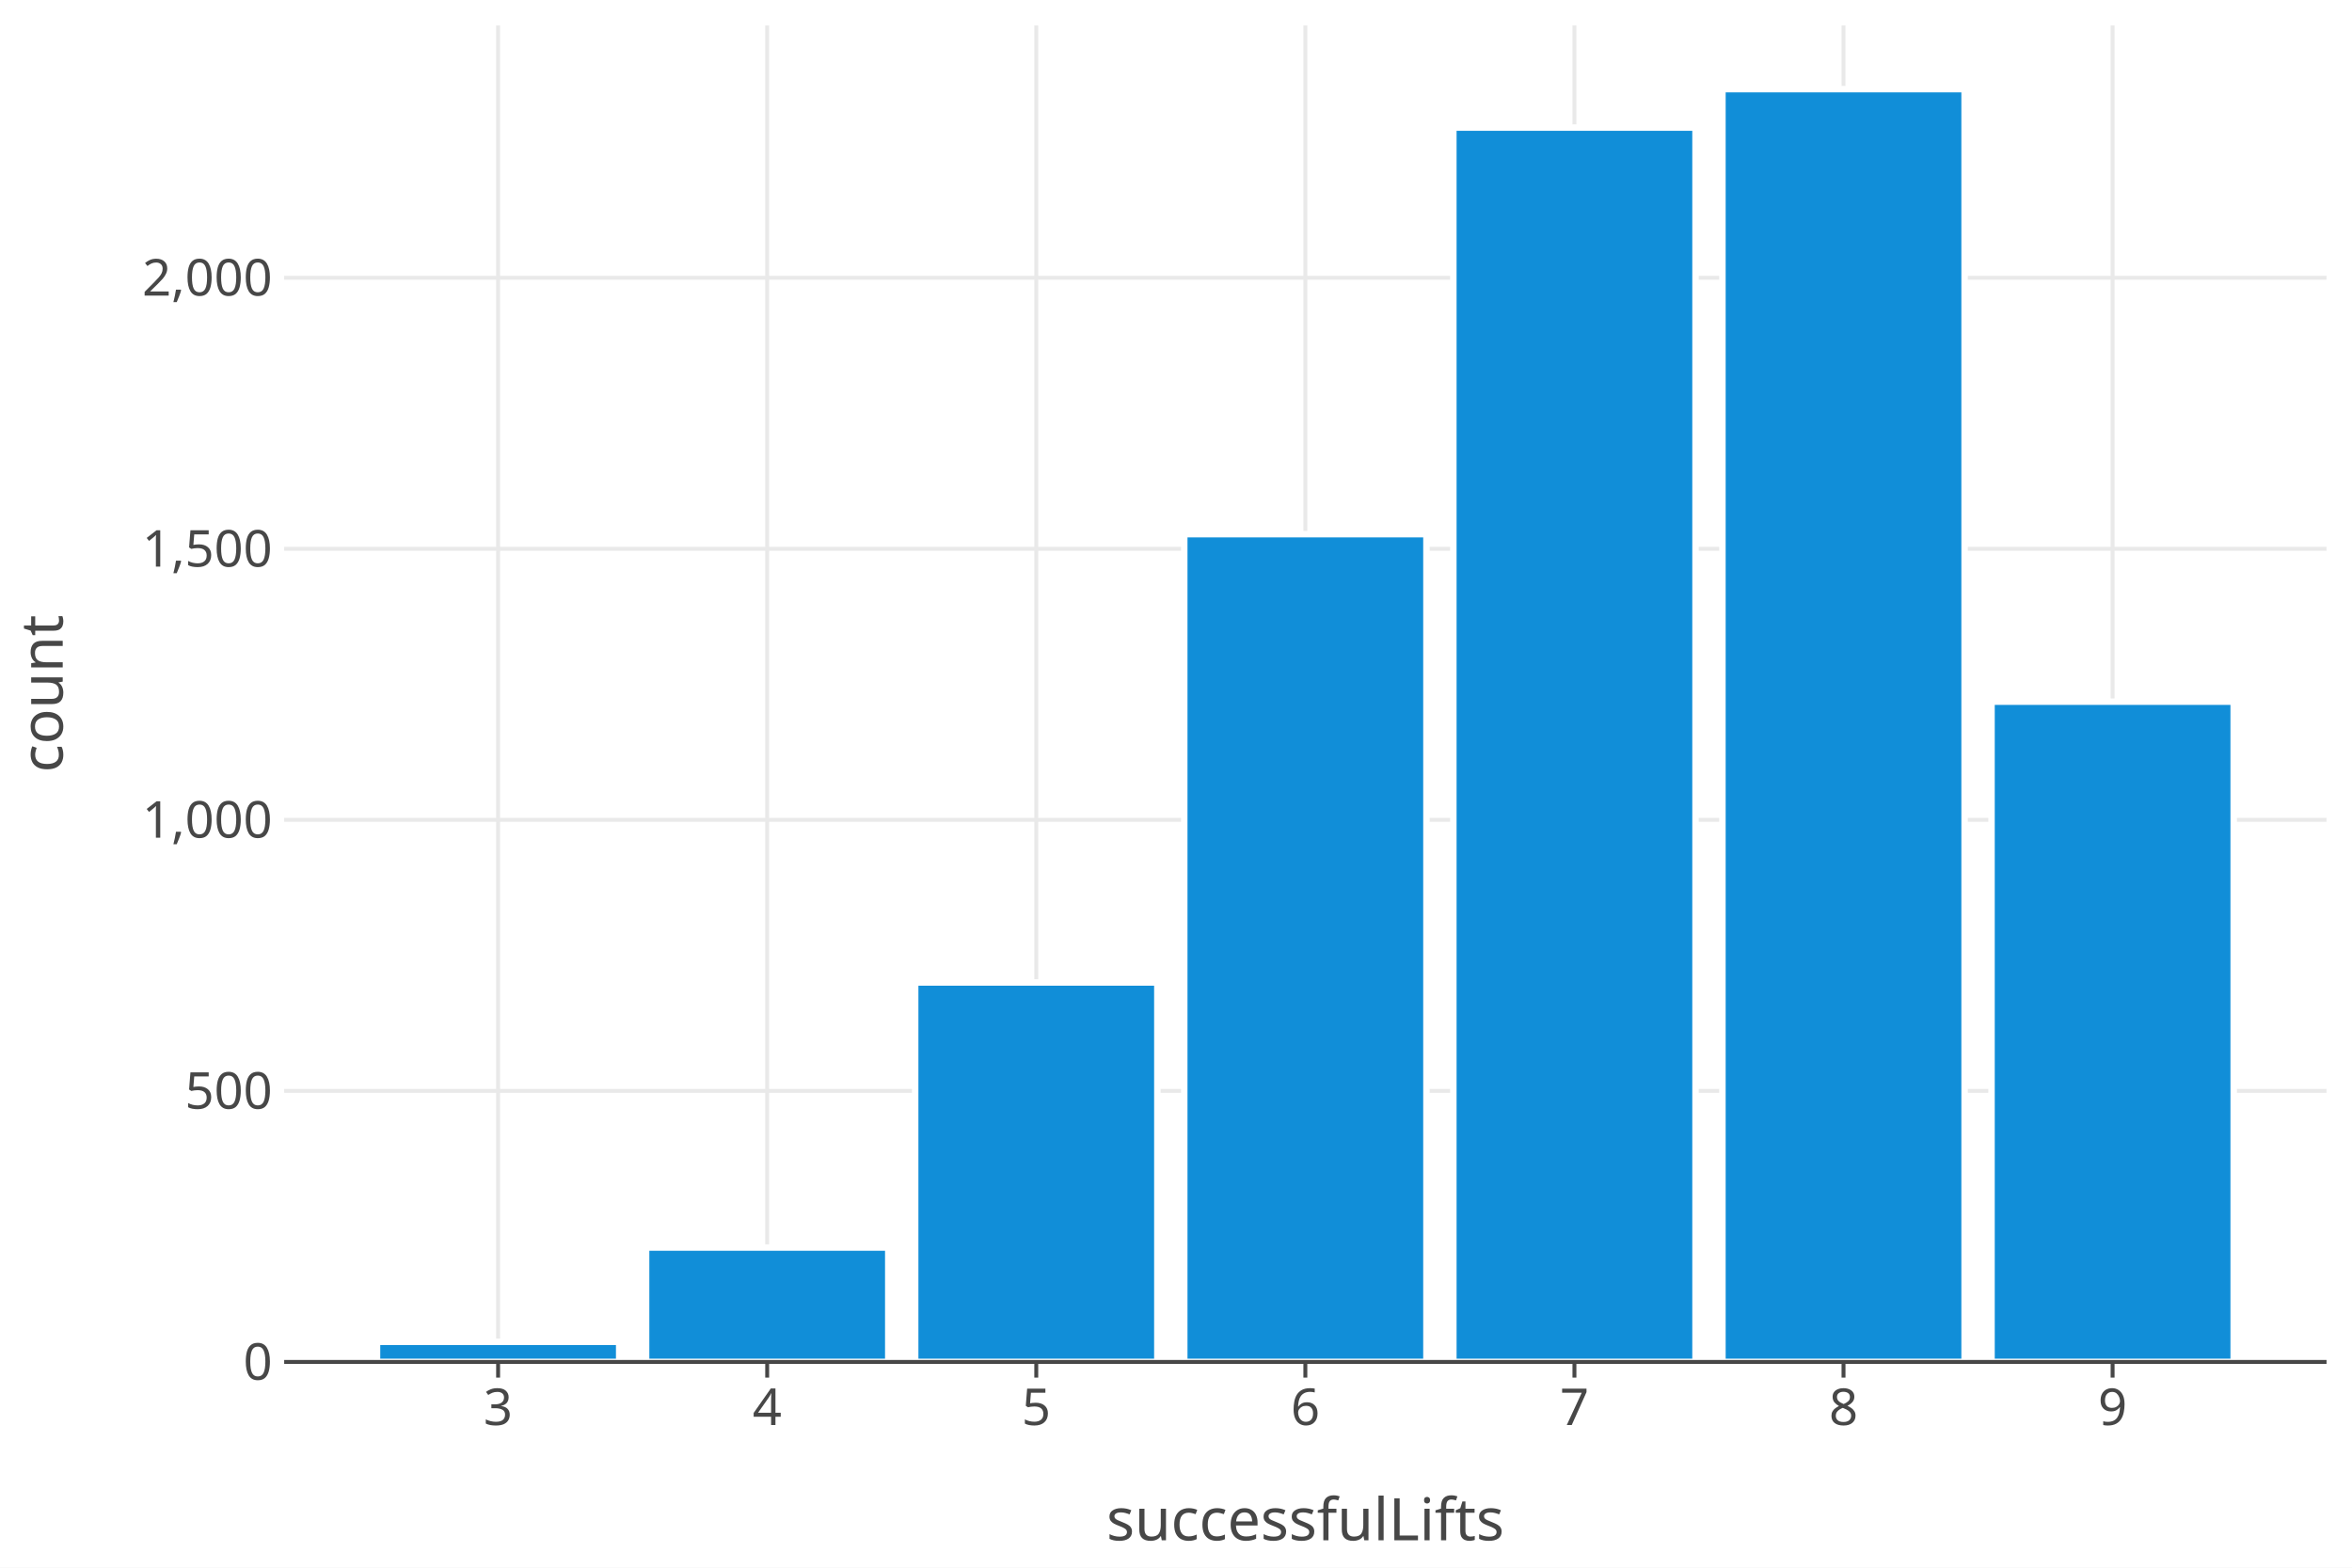
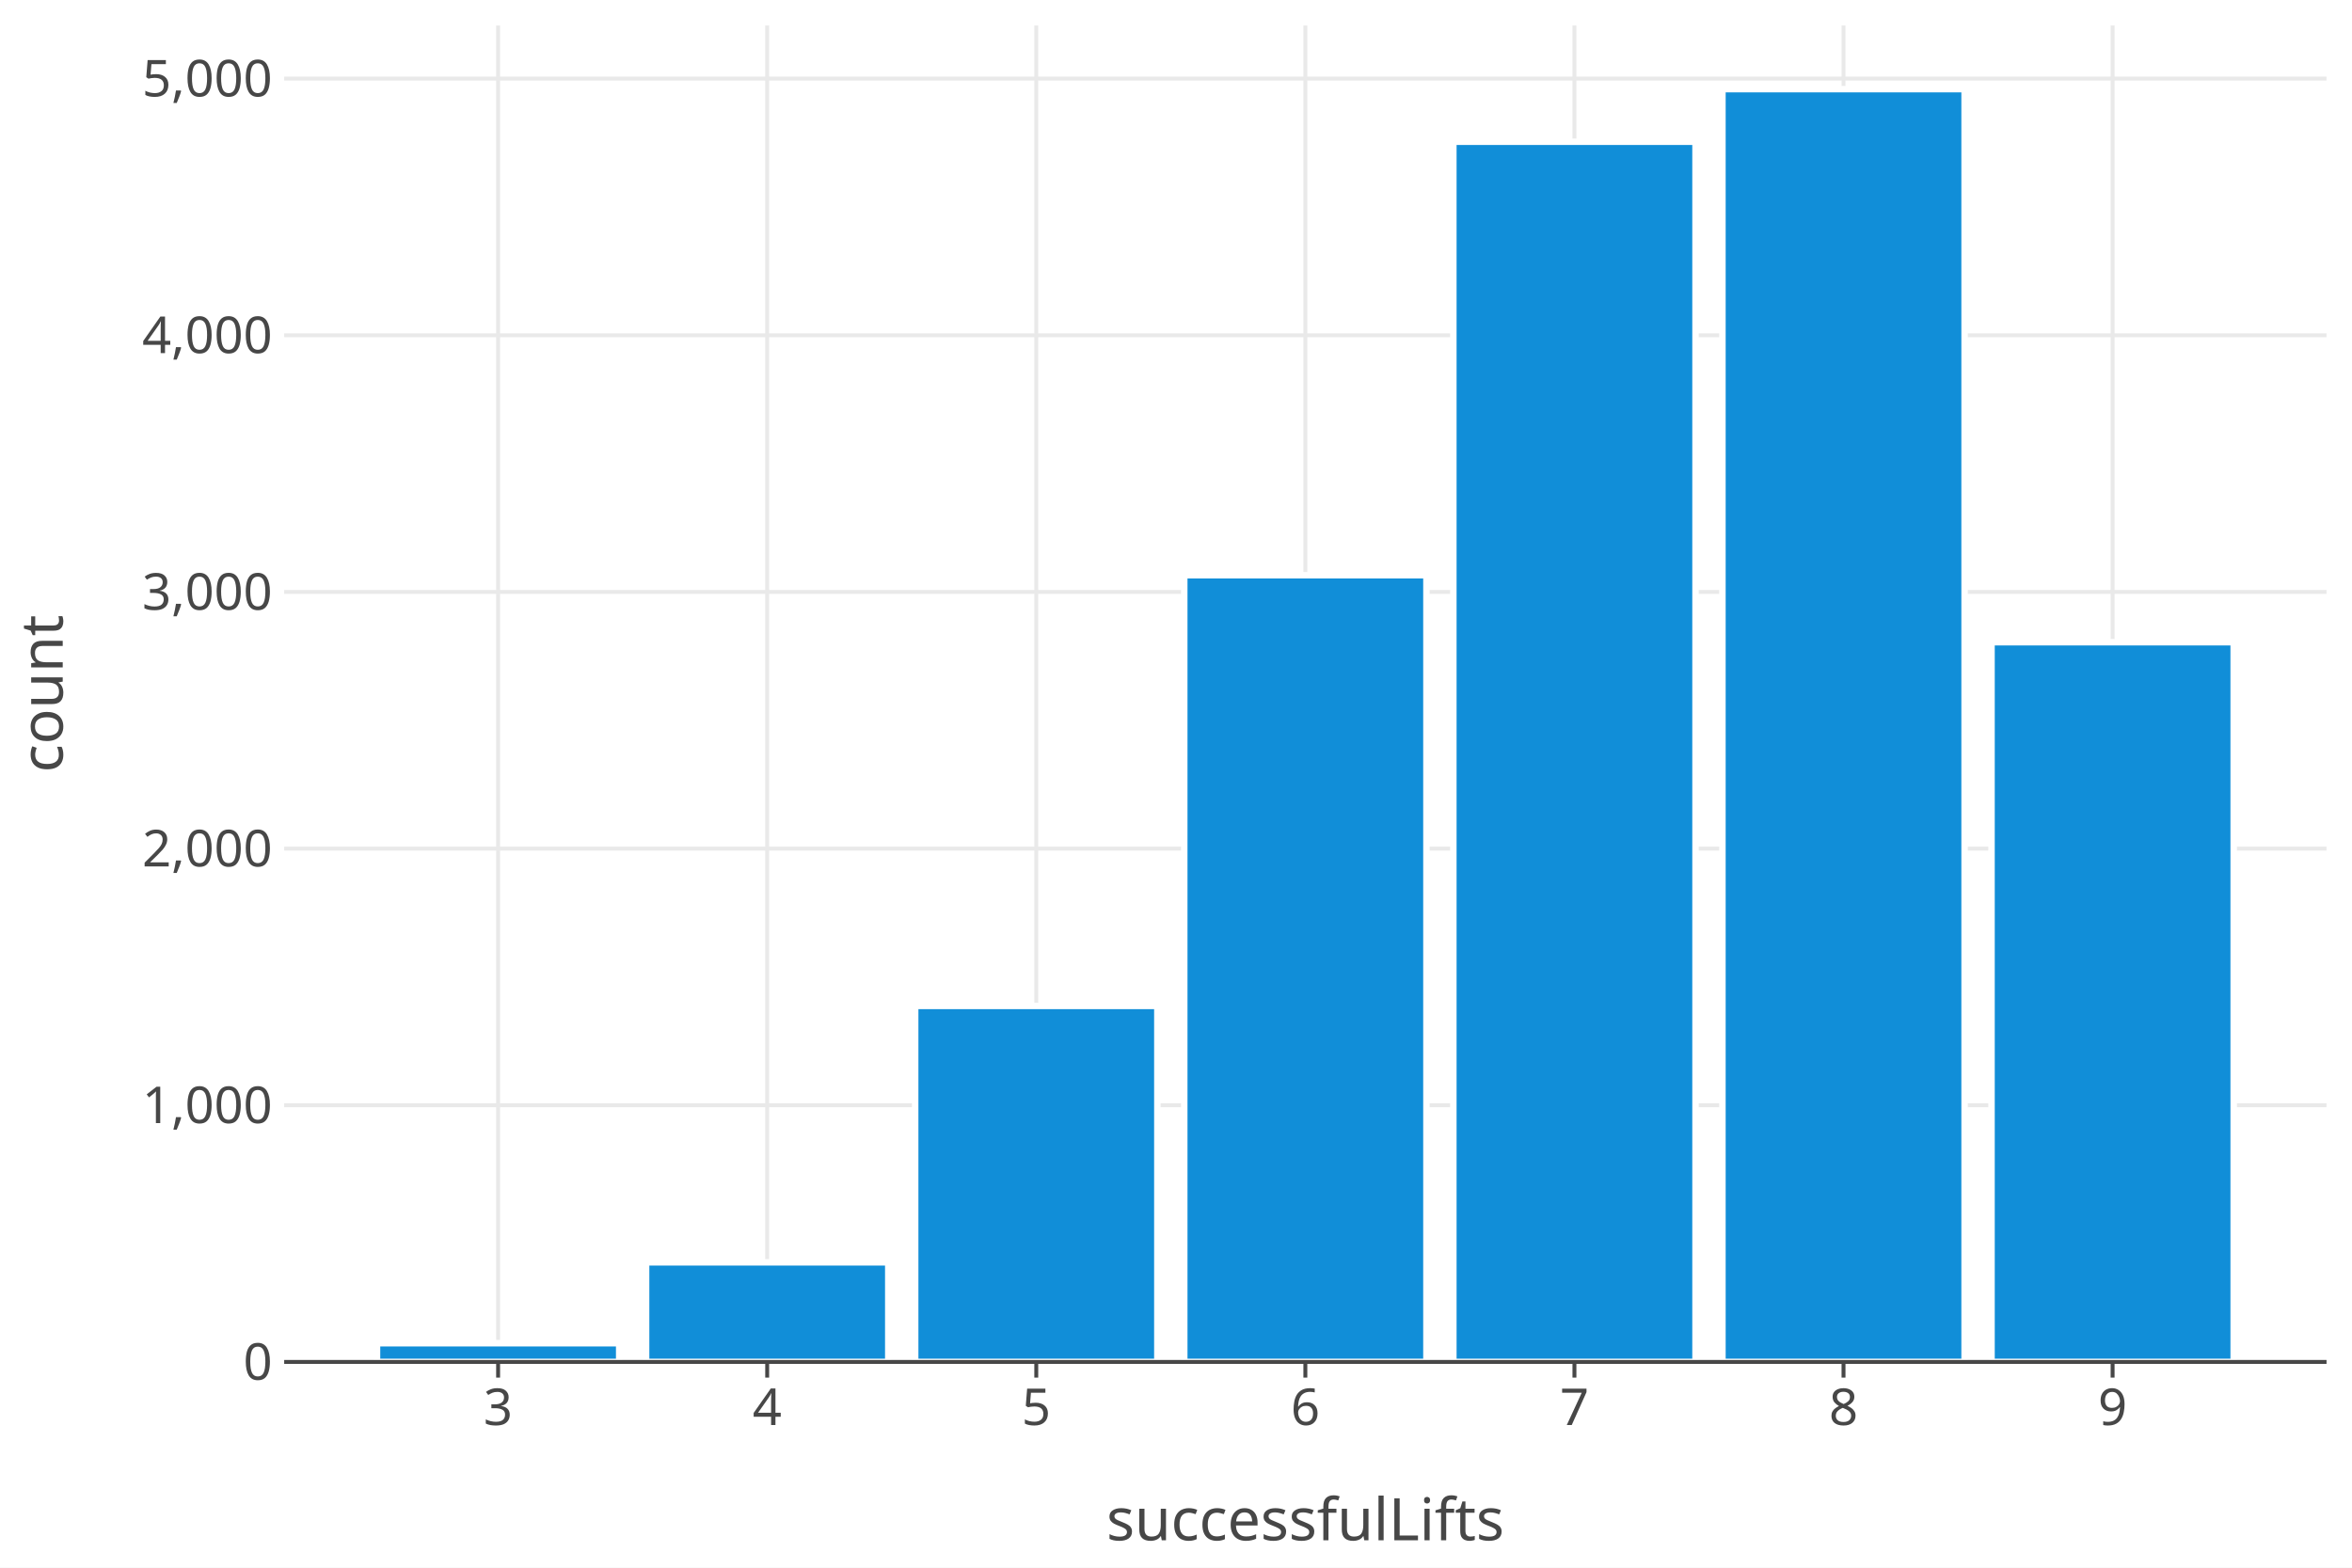
<svg xmlns="http://www.w3.org/2000/svg" display="block" class="plt-container" width="600.0" height="400.0">
  <style type="text/css">
  .plt-container {
   font-family: Lucida Grande, sans-serif;
   user-select: none;
   -webkit-user-select: none;
   -moz-user-select: none;
   -ms-user-select: none;
}
text {
   text-rendering: optimizeLegibility;
}
- #pBDCtIE .plot-title {
+ #pUNupJr .plot-title {
   fill: #474747;
   font-family: Lucida Grande, sans-serif;
   font-size: 16.0px;
   font-weight: normal;
   font-style: normal;   
}
- #pBDCtIE .plot-subtitle {
+ #pUNupJr .plot-subtitle {
   fill: #474747;
   font-family: Lucida Grande, sans-serif;
   font-size: 15.0px;
   font-weight: normal;
   font-style: normal;   
}
- #pBDCtIE .plot-caption {
-    fill: #474747;
-    font-family: Lucida Grande, sans-serif;
-    font-size: 13.0px;
-    font-weight: normal;
-    font-style: normal;   
- }
- #pBDCtIE .legend-title {
+ #pUNupJr .plot-caption {
+    fill: #474747;
+    font-family: Lucida Grande, sans-serif;
+    font-size: 13.0px;
+    font-weight: normal;
+    font-style: normal;   
+ }
+ #pUNupJr .legend-title {
   fill: #474747;
   font-family: Lucida Grande, sans-serif;
   font-size: 15.0px;
   font-weight: normal;
   font-style: normal;   
}
- #pBDCtIE .legend-item {
-    fill: #474747;
-    font-family: Lucida Grande, sans-serif;
-    font-size: 13.0px;
-    font-weight: normal;
-    font-style: normal;   
- }
- #pBDCtIE .axis-title-x {
+ #pUNupJr .legend-item {
+    fill: #474747;
+    font-family: Lucida Grande, sans-serif;
+    font-size: 13.0px;
+    font-weight: normal;
+    font-style: normal;   
+ }
+ #pUNupJr .axis-title-x {
   fill: #474747;
   font-family: Lucida Grande, sans-serif;
   font-size: 15.0px;
   font-weight: normal;
   font-style: normal;   
}
- #pBDCtIE .axis-text-x {
-    fill: #474747;
-    font-family: Lucida Grande, sans-serif;
-    font-size: 13.0px;
-    font-weight: normal;
-    font-style: normal;   
- }
- #da3psSf .axis-tooltip-text-x {
+ #pUNupJr .axis-text-x {
+    fill: #474747;
+    font-family: Lucida Grande, sans-serif;
+    font-size: 13.0px;
+    font-weight: normal;
+    font-style: normal;   
+ }
+ #dzuL02w .axis-tooltip-text-x {
   fill: #ffffff;
   font-family: Lucida Grande, sans-serif;
   font-size: 13.0px;
   font-weight: normal;
   font-style: normal;   
}
- #pBDCtIE .axis-title-y {
+ #pUNupJr .axis-title-y {
   fill: #474747;
   font-family: Lucida Grande, sans-serif;
   font-size: 15.0px;
   font-weight: normal;
   font-style: normal;   
}
- #pBDCtIE .axis-text-y {
-    fill: #474747;
-    font-family: Lucida Grande, sans-serif;
-    font-size: 13.0px;
-    font-weight: normal;
-    font-style: normal;   
- }
- #da3psSf .axis-tooltip-text-y {
+ #pUNupJr .axis-text-y {
+    fill: #474747;
+    font-family: Lucida Grande, sans-serif;
+    font-size: 13.0px;
+    font-weight: normal;
+    font-style: normal;   
+ }
+ #dzuL02w .axis-tooltip-text-y {
   fill: #ffffff;
   font-family: Lucida Grande, sans-serif;
   font-size: 13.0px;
   font-weight: normal;
   font-style: normal;   
}
- #pBDCtIE .facet-strip-text-x {
-    fill: #474747;
-    font-family: Lucida Grande, sans-serif;
-    font-size: 13.0px;
-    font-weight: normal;
-    font-style: normal;   
- }
- #pBDCtIE .facet-strip-text-y {
-    fill: #474747;
-    font-family: Lucida Grande, sans-serif;
-    font-size: 13.0px;
-    font-weight: normal;
-    font-style: normal;   
- }
- #da3psSf .tooltip-text {
-    fill: #474747;
-    font-family: Lucida Grande, sans-serif;
-    font-size: 13.0px;
-    font-weight: normal;
-    font-style: normal;   
- }
- #da3psSf .tooltip-title {
+ #pUNupJr .facet-strip-text-x {
+    fill: #474747;
+    font-family: Lucida Grande, sans-serif;
+    font-size: 13.0px;
+    font-weight: normal;
+    font-style: normal;   
+ }
+ #pUNupJr .facet-strip-text-y {
+    fill: #474747;
+    font-family: Lucida Grande, sans-serif;
+    font-size: 13.0px;
+    font-weight: normal;
+    font-style: normal;   
+ }
+ #dzuL02w .tooltip-text {
+    fill: #474747;
+    font-family: Lucida Grande, sans-serif;
+    font-size: 13.0px;
+    font-weight: normal;
+    font-style: normal;   
+ }
+ #dzuL02w .tooltip-title {
   fill: #474747;
   font-family: Lucida Grande, sans-serif;
   font-size: 13.0px;
   font-weight: bold;
   font-style: normal;   
}
- #da3psSf .tooltip-label {
+ #dzuL02w .tooltip-label {
   fill: #474747;
   font-family: Lucida Grande, sans-serif;
   font-size: 13.0px;
   font-weight: bold;
   font-style: normal;   
}

  </style>
-   <g id="pBDCtIE">
+   <g id="pUNupJr">
    <path fill-rule="evenodd" fill="rgb(255,255,255)" fill-opacity="1.0" d="M0.0 0.0 L0.0 400.0 L600.0 400.0 L600.0 0.0 Z">
    </path>
    <g transform="translate(29.5 6.5 ) ">
      <g>
        <g transform="translate(42.99591 0.0 ) ">
          <g>
            <line x1="54.572" y1="0.0" x2="54.572" y2="341.0" stroke="rgb(233,233,233)" stroke-opacity="1.0" stroke-width="1.0" fill="none">
            </line>
            <line x1="123.215" y1="0.0" x2="123.215" y2="341.0" stroke="rgb(233,233,233)" stroke-opacity="1.0" stroke-width="1.0" fill="none">
            </line>
            <line x1="191.859" y1="0.0" x2="191.859" y2="341.0" stroke="rgb(233,233,233)" stroke-opacity="1.0" stroke-width="1.0" fill="none">
            </line>
            <line x1="260.502" y1="0.0" x2="260.502" y2="341.0" stroke="rgb(233,233,233)" stroke-opacity="1.0" stroke-width="1.0" fill="none">
            </line>
            <line x1="329.146" y1="0.0" x2="329.146" y2="341.0" stroke="rgb(233,233,233)" stroke-opacity="1.0" stroke-width="1.0" fill="none">
            </line>
            <line x1="397.789" y1="0.0" x2="397.789" y2="341.0" stroke="rgb(233,233,233)" stroke-opacity="1.0" stroke-width="1.0" fill="none">
            </line>
            <line x1="466.433" y1="0.0" x2="466.433" y2="341.0" stroke="rgb(233,233,233)" stroke-opacity="1.0" stroke-width="1.0" fill="none">
            </line>
          </g>
        </g>
        <g transform="translate(42.99591 0.0 ) ">
          <g>
            <line x1="0.0" y1="341.0" x2="521.004" y2="341.0" stroke="rgb(233,233,233)" stroke-opacity="1.0" stroke-width="1.0" fill="none">
            </line>
-             <line x1="0.0" y1="271.843" x2="521.004" y2="271.843" stroke="rgb(233,233,233)" stroke-opacity="1.0" stroke-width="1.0" fill="none">
-             </line>
-             <line x1="0.0" y1="202.686" x2="521.004" y2="202.686" stroke="rgb(233,233,233)" stroke-opacity="1.0" stroke-width="1.0" fill="none">
-             </line>
-             <line x1="0.0" y1="133.529" x2="521.004" y2="133.529" stroke="rgb(233,233,233)" stroke-opacity="1.0" stroke-width="1.0" fill="none">
-             </line>
-             <line x1="0.0" y1="64.371" x2="521.004" y2="64.371" stroke="rgb(233,233,233)" stroke-opacity="1.0" stroke-width="1.0" fill="none">
+             <line x1="0.0" y1="275.511" x2="521.004" y2="275.511" stroke="rgb(233,233,233)" stroke-opacity="1.0" stroke-width="1.0" fill="none">
+             </line>
+             <line x1="0.0" y1="210.021" x2="521.004" y2="210.021" stroke="rgb(233,233,233)" stroke-opacity="1.0" stroke-width="1.0" fill="none">
+             </line>
+             <line x1="0.0" y1="144.532" x2="521.004" y2="144.532" stroke="rgb(233,233,233)" stroke-opacity="1.0" stroke-width="1.0" fill="none">
+             </line>
+             <line x1="0.0" y1="79.042" x2="521.004" y2="79.042" stroke="rgb(233,233,233)" stroke-opacity="1.0" stroke-width="1.0" fill="none">
+             </line>
+             <line x1="0.0" y1="13.553" x2="521.004" y2="13.553" stroke="rgb(233,233,233)" stroke-opacity="1.0" stroke-width="1.0" fill="none">
            </line>
          </g>
        </g>
      </g>
-       <g clip-path="url(#c9dJfng)" clip-bounds-jfx="[rect (42.996, 0.0), (521.004, 341.0)]">
+       <g clip-path="url(#cQfliZO)" clip-bounds-jfx="[rect (42.996, 0.0), (521.004, 341.0)]">
        <g transform="translate(42.99591 0.0 ) ">
          <g>
            <g>
-               <rect x="435.543" y="172.533" height="168.467" width="61.779" stroke="rgb(255,255,255)" stroke-opacity="1.0" fill="rgb(17,142,216)" fill-opacity="1.0" stroke-width="1.65">
+               <rect x="435.543" y="157.368" height="183.632" width="61.779" stroke="rgb(255,255,255)" stroke-opacity="1.0" fill="rgb(17,142,216)" fill-opacity="1.0" stroke-width="1.65">
              </rect>
              <rect x="366.899" y="16.238" height="324.762" width="61.779" stroke="rgb(255,255,255)" stroke-opacity="1.0" fill="rgb(17,142,216)" fill-opacity="1.0" stroke-width="1.65">
              </rect>
-               <rect x="298.256" y="26.058" height="314.942" width="61.779" stroke="rgb(255,255,255)" stroke-opacity="1.0" fill="rgb(17,142,216)" fill-opacity="1.0" stroke-width="1.65">
-               </rect>
-               <rect x="229.612" y="129.794" height="211.206" width="61.779" stroke="rgb(255,255,255)" stroke-opacity="1.0" fill="rgb(17,142,216)" fill-opacity="1.0" stroke-width="1.65">
-               </rect>
-               <rect x="160.969" y="244.18" height="96.82" width="61.779" stroke="rgb(255,255,255)" stroke-opacity="1.0" fill="rgb(17,142,216)" fill-opacity="1.0" stroke-width="1.65">
-               </rect>
-               <rect x="92.325" y="311.816" height="29.184" width="61.779" stroke="rgb(255,255,255)" stroke-opacity="1.0" fill="rgb(17,142,216)" fill-opacity="1.0" stroke-width="1.65">
-               </rect>
-               <rect x="23.682" y="335.882" height="5.118" width="61.779" stroke="rgb(255,255,255)" stroke-opacity="1.0" fill="rgb(17,142,216)" fill-opacity="1.0" stroke-width="1.65">
+               <rect x="298.256" y="29.663" height="311.337" width="61.779" stroke="rgb(255,255,255)" stroke-opacity="1.0" fill="rgb(17,142,216)" fill-opacity="1.0" stroke-width="1.65">
+               </rect>
+               <rect x="229.612" y="140.275" height="200.725" width="61.779" stroke="rgb(255,255,255)" stroke-opacity="1.0" fill="rgb(17,142,216)" fill-opacity="1.0" stroke-width="1.65">
+               </rect>
+               <rect x="160.969" y="250.166" height="90.834" width="61.779" stroke="rgb(255,255,255)" stroke-opacity="1.0" fill="rgb(17,142,216)" fill-opacity="1.0" stroke-width="1.65">
+               </rect>
+               <rect x="92.325" y="315.59" height="25.41" width="61.779" stroke="rgb(255,255,255)" stroke-opacity="1.0" fill="rgb(17,142,216)" fill-opacity="1.0" stroke-width="1.65">
+               </rect>
+               <rect x="23.682" y="336.219" height="4.781" width="61.779" stroke="rgb(255,255,255)" stroke-opacity="1.0" fill="rgb(17,142,216)" fill-opacity="1.0" stroke-width="1.65">
              </rect>
            </g>
          </g>
        </g>
        <defs>
-           <clipPath id="c9dJfng">
+           <clipPath id="cQfliZO">
            <rect x="42.996" y="0.0" width="521.004" height="341.0">
            </rect>
          </clipPath>
        </defs>
      </g>
      <g>
        <g transform="translate(42.99591 341.0 ) ">
          <g transform="translate(54.57157 0.0 ) ">
            <line stroke-width="1.0" stroke="rgb(71,71,71)" stroke-opacity="1.0" x2="0.0" y2="4.0">
            </line>
            <g transform="translate(0.0 7.0 ) ">
              <text class="axis-text-x" text-anchor="middle" dy="0.7em">
                <tspan>3</tspan>
              </text>
            </g>
          </g>
          <g transform="translate(123.2151 0.0 ) ">
            <line stroke-width="1.0" stroke="rgb(71,71,71)" stroke-opacity="1.0" x2="0.0" y2="4.0">
            </line>
            <g transform="translate(0.0 7.0 ) ">
              <text class="axis-text-x" text-anchor="middle" dy="0.7em">
                <tspan>4</tspan>
              </text>
            </g>
          </g>
          <g transform="translate(191.8586 0.0 ) ">
            <line stroke-width="1.0" stroke="rgb(71,71,71)" stroke-opacity="1.0" x2="0.0" y2="4.0">
            </line>
            <g transform="translate(0.0 7.0 ) ">
              <text class="axis-text-x" text-anchor="middle" dy="0.7em">
                <tspan>5</tspan>
              </text>
            </g>
          </g>
          <g transform="translate(260.502 0.0 ) ">
            <line stroke-width="1.0" stroke="rgb(71,71,71)" stroke-opacity="1.0" x2="0.0" y2="4.0">
            </line>
            <g transform="translate(0.0 7.0 ) ">
              <text class="axis-text-x" text-anchor="middle" dy="0.7em">
                <tspan>6</tspan>
              </text>
            </g>
          </g>
          <g transform="translate(329.1455 0.0 ) ">
            <line stroke-width="1.0" stroke="rgb(71,71,71)" stroke-opacity="1.0" x2="0.0" y2="4.0">
            </line>
            <g transform="translate(0.0 7.0 ) ">
              <text class="axis-text-x" text-anchor="middle" dy="0.7em">
                <tspan>7</tspan>
              </text>
            </g>
          </g>
          <g transform="translate(397.789 0.0 ) ">
            <line stroke-width="1.0" stroke="rgb(71,71,71)" stroke-opacity="1.0" x2="0.0" y2="4.0">
            </line>
            <g transform="translate(0.0 7.0 ) ">
              <text class="axis-text-x" text-anchor="middle" dy="0.7em">
                <tspan>8</tspan>
              </text>
            </g>
          </g>
          <g transform="translate(466.4325 0.0 ) ">
            <line stroke-width="1.0" stroke="rgb(71,71,71)" stroke-opacity="1.0" x2="0.0" y2="4.0">
            </line>
            <g transform="translate(0.0 7.0 ) ">
              <text class="axis-text-x" text-anchor="middle" dy="0.7em">
                <tspan>9</tspan>
              </text>
            </g>
          </g>
          <line x1="0.0" y1="0.0" x2="521.004" y2="0.0" stroke-width="1.0" stroke="rgb(71,71,71)" stroke-opacity="1.0">
          </line>
        </g>
        <g transform="translate(42.99591 0.0 ) ">
          <g transform="translate(0.0 341.0 ) ">
            <g transform="translate(-3.0 0.0 ) ">
              <text class="axis-text-y" text-anchor="end" dy="0.35em">
                <tspan>0</tspan>
              </text>
            </g>
          </g>
-           <g transform="translate(0.0 271.8429 ) ">
-             <g transform="translate(-3.0 0.0 ) ">
-               <text class="axis-text-y" text-anchor="end" dy="0.35em">
-                 <tspan>500</tspan>
-               </text>
-             </g>
-           </g>
-           <g transform="translate(0.0 202.6857 ) ">
+           <g transform="translate(0.0 275.5106 ) ">
            <g transform="translate(-3.0 0.0 ) ">
              <text class="axis-text-y" text-anchor="end" dy="0.35em">
                <tspan>1,000</tspan>
              </text>
            </g>
          </g>
-           <g transform="translate(0.0 133.5286 ) ">
-             <g transform="translate(-3.0 0.0 ) ">
-               <text class="axis-text-y" text-anchor="end" dy="0.35em">
-                 <tspan>1,500</tspan>
-               </text>
-             </g>
-           </g>
-           <g transform="translate(0.0 64.37146 ) ">
+           <g transform="translate(0.0 210.0212 ) ">
            <g transform="translate(-3.0 0.0 ) ">
              <text class="axis-text-y" text-anchor="end" dy="0.35em">
                <tspan>2,000</tspan>
+               </text>
+             </g>
+           </g>
+           <g transform="translate(0.0 144.5318 ) ">
+             <g transform="translate(-3.0 0.0 ) ">
+               <text class="axis-text-y" text-anchor="end" dy="0.35em">
+                 <tspan>3,000</tspan>
+               </text>
+             </g>
+           </g>
+           <g transform="translate(0.0 79.04242 ) ">
+             <g transform="translate(-3.0 0.0 ) ">
+               <text class="axis-text-y" text-anchor="end" dy="0.35em">
+                 <tspan>4,000</tspan>
+               </text>
+             </g>
+           </g>
+           <g transform="translate(0.0 13.55303 ) ">
+             <g transform="translate(-3.0 0.0 ) ">
+               <text class="axis-text-y" text-anchor="end" dy="0.35em">
+                 <tspan>5,000</tspan>
              </text>
            </g>
          </g>
        </g>
      </g>
    </g>
    <g transform="translate(16.0 177.0 ) rotate(-90.0 ) ">
      <text class="axis-title-y" y="0.0" text-anchor="middle">
        <tspan>count</tspan>
      </text>
    </g>
    <g transform="translate(332.998 393.0 ) ">
      <text class="axis-title-x" y="0.0" text-anchor="middle">
        <tspan>successfulLifts</tspan>
      </text>
    </g>
    <path fill="rgb(0,0,0)" fill-opacity="0.0" stroke="rgb(71,71,71)" stroke-opacity="1.0" stroke-width="0.0" d="M0.0 0.0 L0.0 400.0 L600.0 400.0 L600.0 0.0 Z">
    </path>
  </g>
-   <g id="da3psSf">
+   <g id="dzuL02w">
  </g>
</svg>
